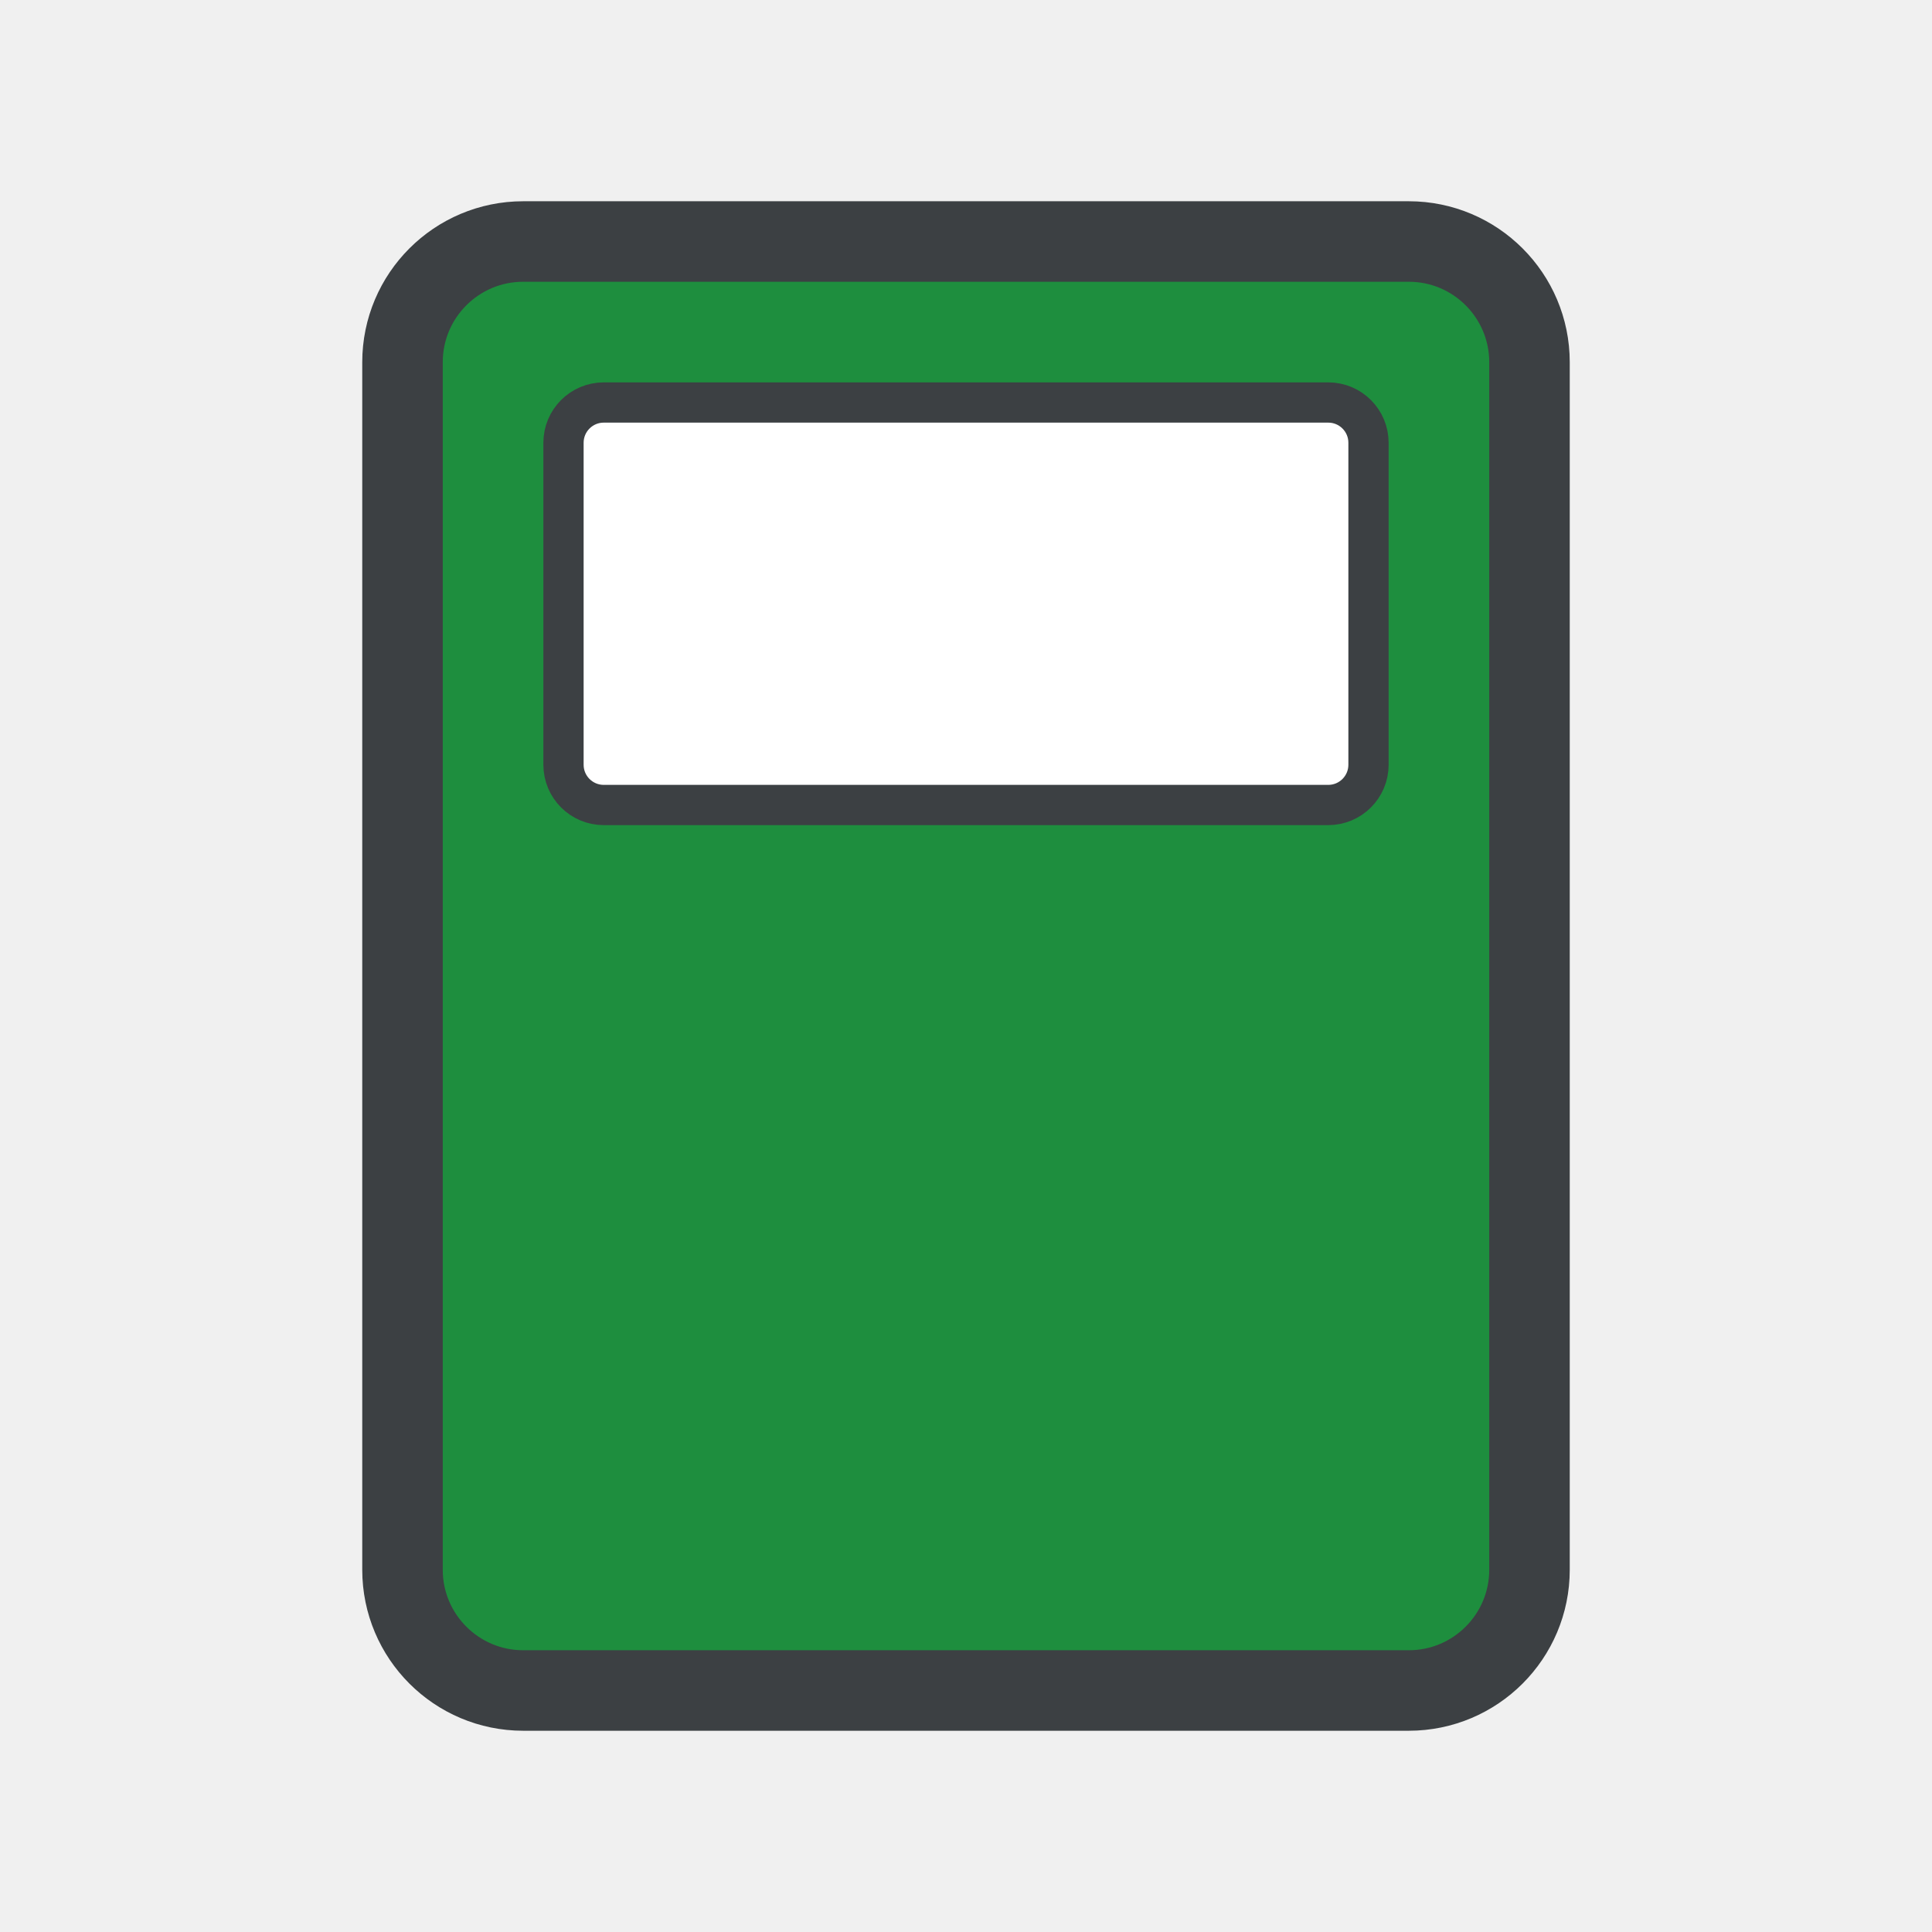
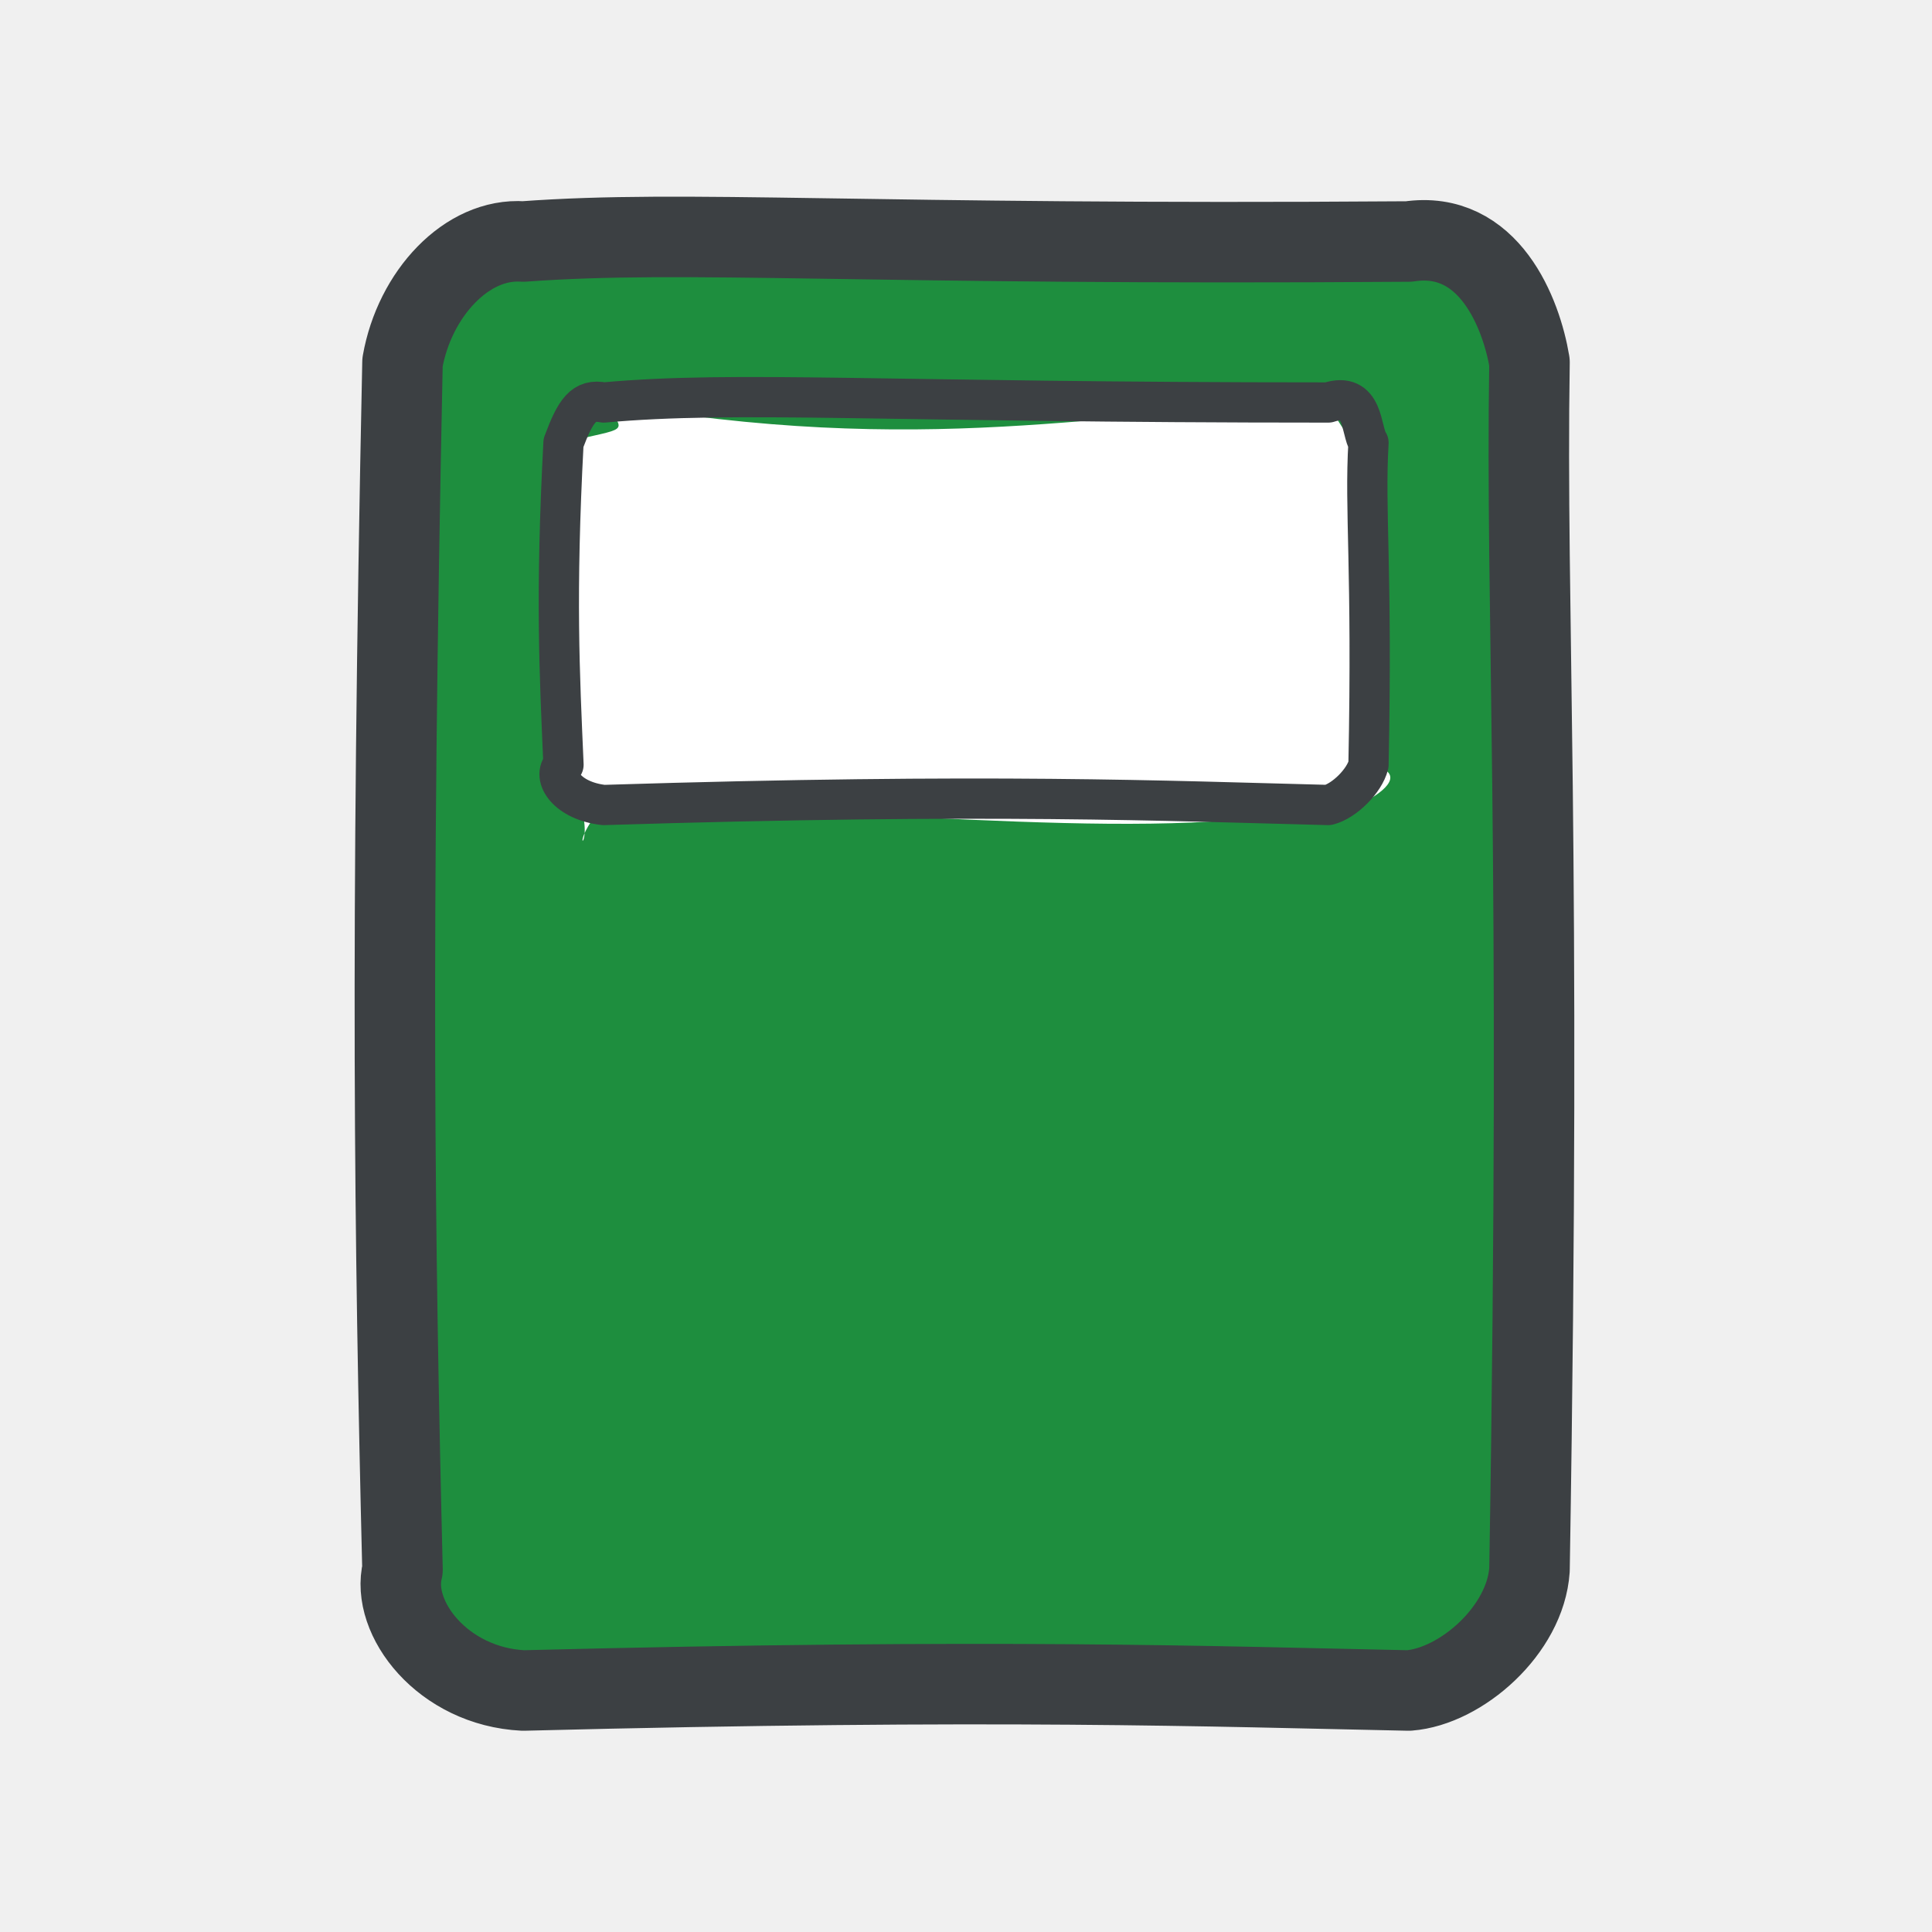
- <svg xmlns="http://www.w3.org/2000/svg" viewBox="0 0 48 48" font-family="Pretendard, 'Noto Sans KR', 'Apple SD Gothic Neo', sans-serif">
-   <rect x="10" y="6" width="28" height="36" rx="3" fill="#1E8E3E" stroke="#3C4043" stroke-width="2" />
-   <rect x="14" y="10" width="20" height="10" rx="1" fill="#fff" stroke="#3C4043" stroke-width="1" />
+ <svg xmlns="http://www.w3.org/2000/svg" stroke-linecap="round" viewBox="0 0 48 48">
+   <g>
+     <path d="M13 6 C22.6 7.6, 28.3 6.2, 35 6 C35.6 4.9, 37.6 8.7, 38 9 C36.5 17.6, 37.7 28.5, 38 39 C39.8 40.4, 35.4 42.7, 35 42 C30.2 43.1, 22.0 42.1, 13 42 C10.7 43.4, 11.2 42.1, 10 39 C8.4 30.2, 9.2 16.5, 10 9 C11.6 7.7, 12.7 6.8, 13 6 C13 6, 13 6, 13 6" stroke="none" stroke-width="0" fill="rgb(30, 142, 62)" />
+     <path d="M13 6 C17.1 5.7, 21.4 6.1, 35 6 M35 6 C37.0 5.7, 37.8 7.8, 38 9 M38 9 C37.9 15.3, 38.3 20.8, 38 39 M38 39 C37.9 40.5, 36.3 41.9, 35 42 M35 42 C30.1 41.9, 24.8 41.7, 13 42 M13 42 C11.0 41.9, 9.7 40.2, 10 39 M10 39 C9.8 30.8, 9.7 23.4, 10 9 M10 9 C10.3 7.3, 11.6 5.9, 13 6 M13 6 C13 6, 13 6, 13 6" stroke="rgb(60, 64, 67)" stroke-width="2" fill="none" />
+   </g>
+   <g>
+     <path d="M15 10 C23.0 11.4, 27.4 10.2, 33 10 C32.5 8.9, 33.6 11.6, 34 11 C33.4 13.0, 33.8 16.1, 34 19 C35.8 19.3, 32.5 20.7, 33 20 C29.2 21.0, 22.2 20.1, 15 20 C13.8 21.4, 15.2 21.2, 14 19 C13.3 16.9, 13.7 12.8, 14 11 C15.6 10.6, 15.6 10.8, 15 10 C15 10, 15 10, 15 10" stroke="none" stroke-width="0" fill="rgb(255, 255, 255)" />
+     <path d="M15 10 C18.3 9.7, 21.9 10.0, 33 10 M33 10 C33.9 9.7, 33.8 10.7, 34 11 M34 11 C33.9 12.7, 34.1 14.1, 34 19 M34 19 C33.9 19.4, 33.4 19.9, 33 20 M33 20 C29.0 19.9, 24.6 19.7, 15 20 M15 20 C14.1 19.9, 13.7 19.3, 14 19 M14 19 C13.9 16.7, 13.8 14.8, 14 11 M14 11 C14.3 10.2, 14.5 9.9, 15 10 M15 10 C15 10, 15 10, 15 10" stroke="rgb(60, 64, 67)" stroke-width="1" fill="none" />
+   </g>
</svg>
